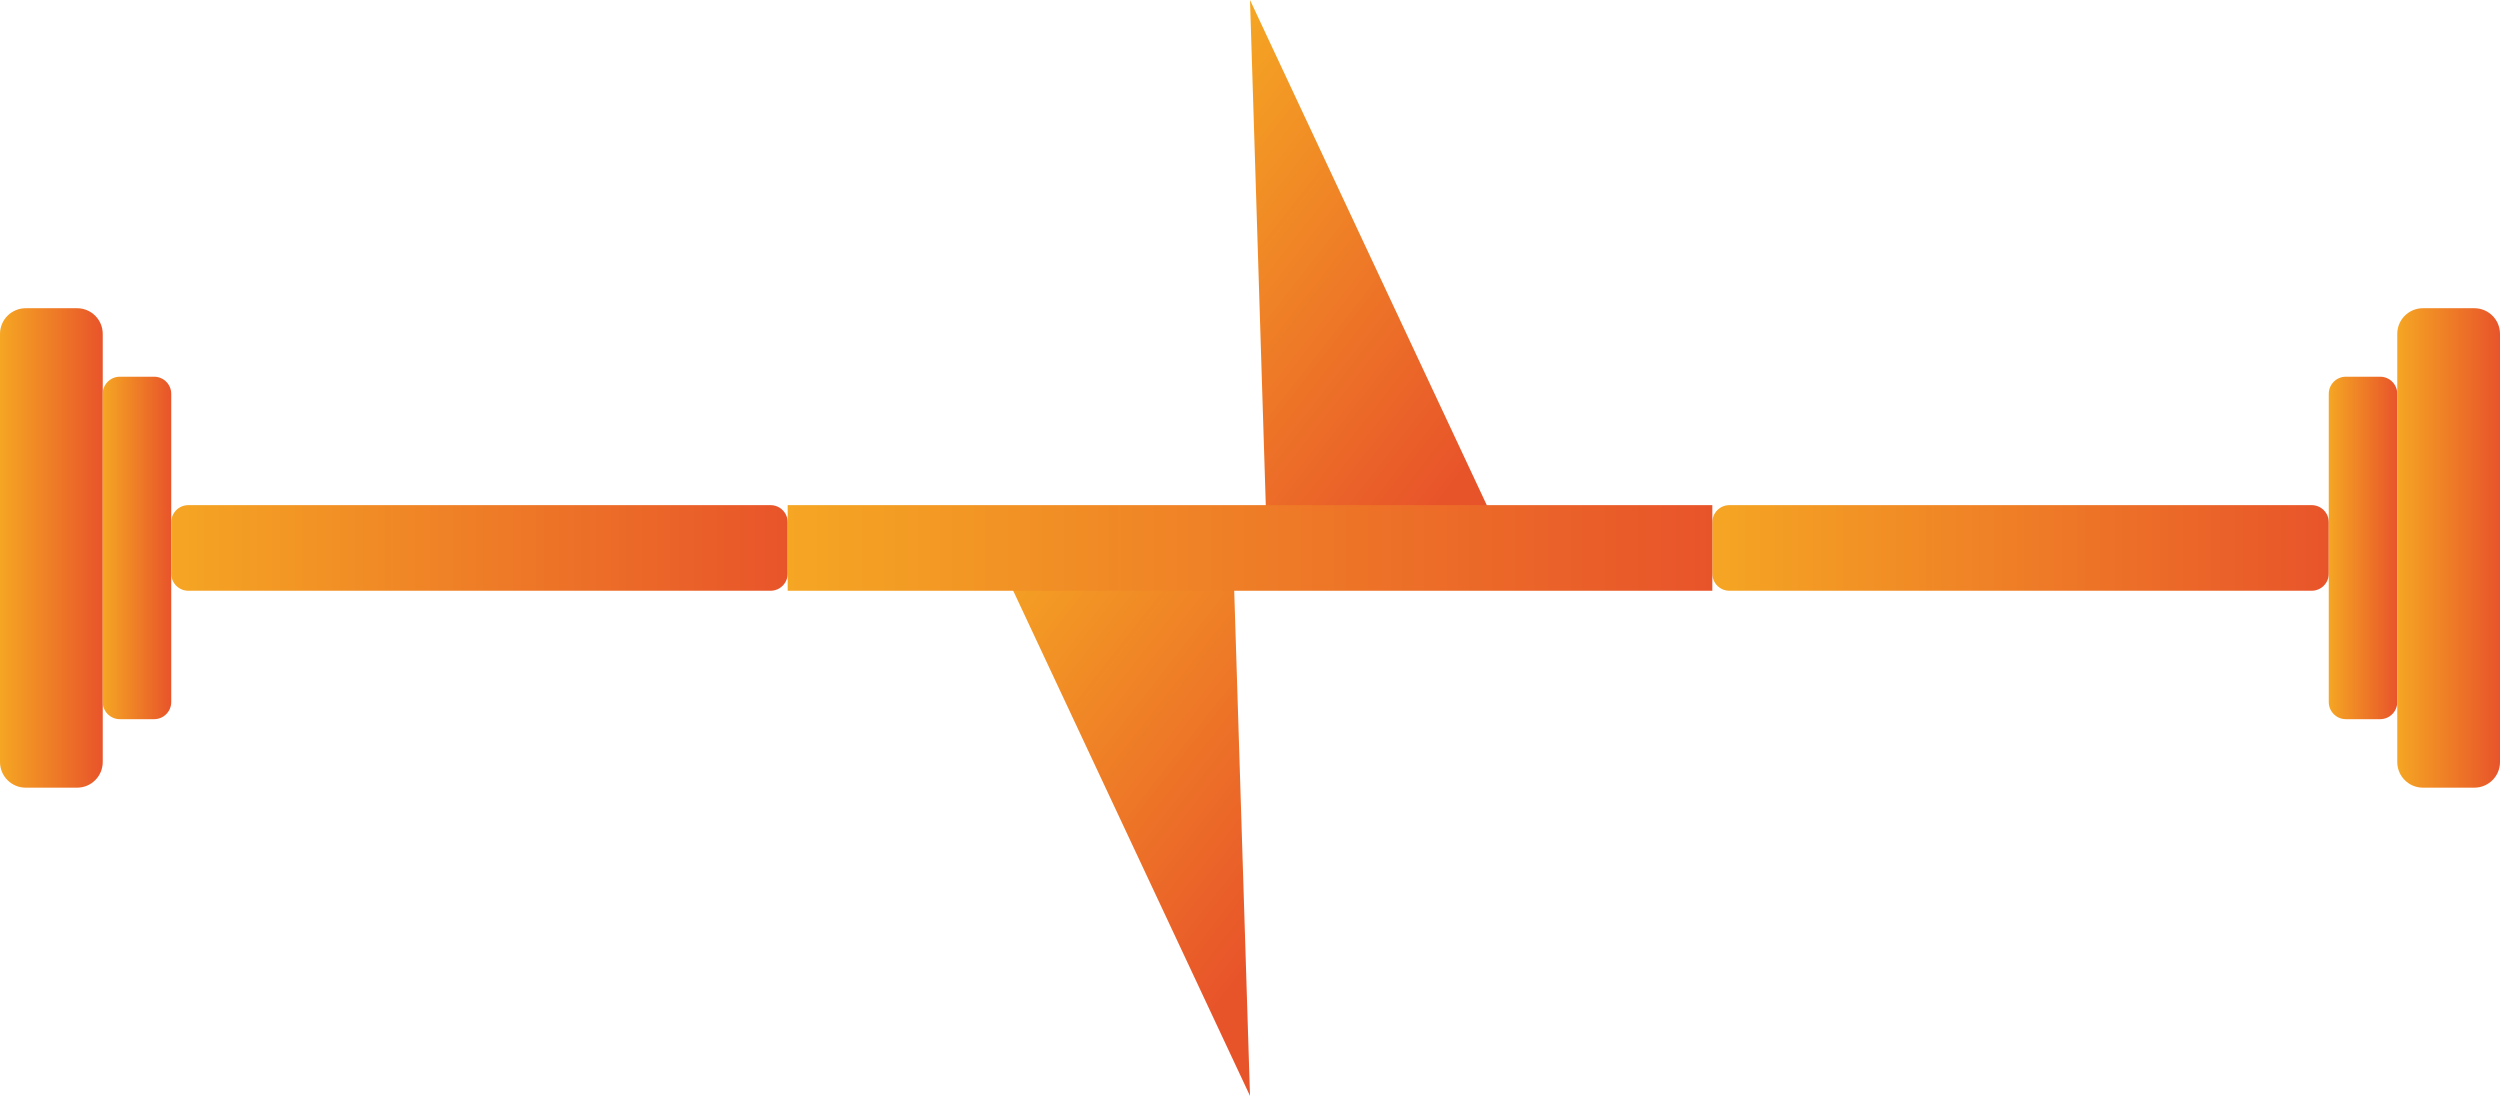
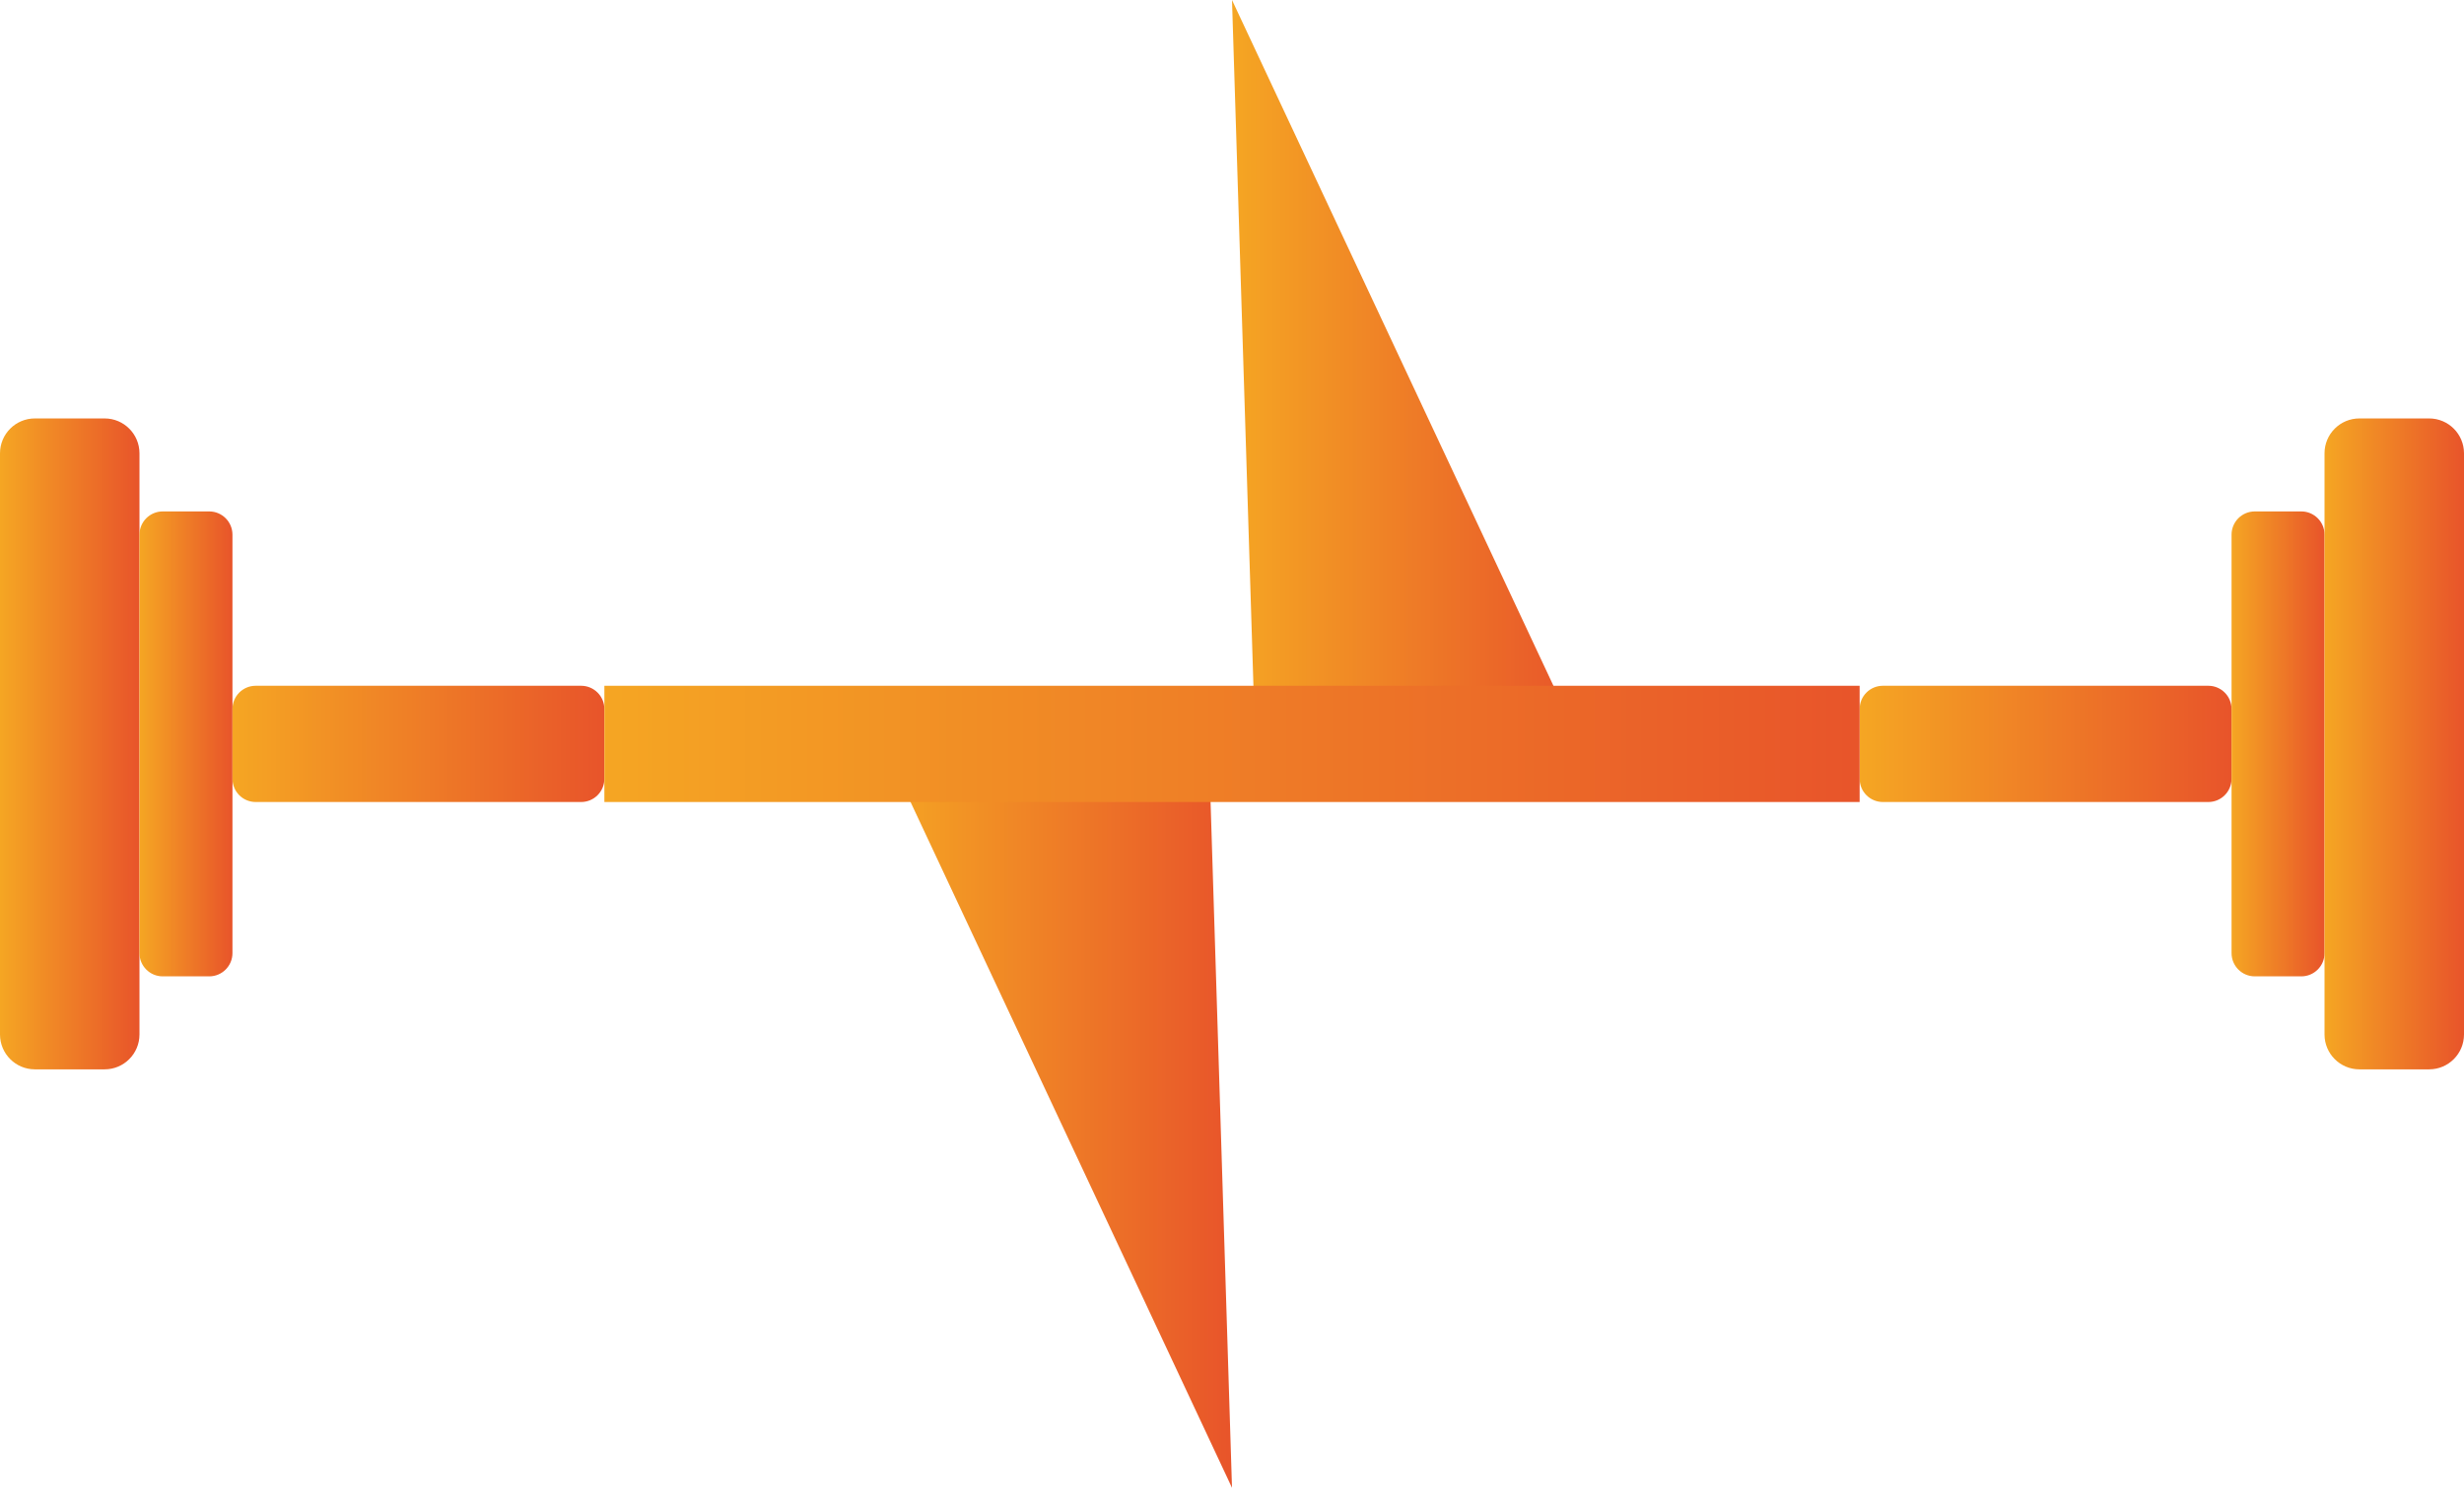
- <svg xmlns="http://www.w3.org/2000/svg" viewBox="14 8 292 130">
+ <svg xmlns="http://www.w3.org/2000/svg" viewBox="54 8 212 130">
  <defs>
-     <linearGradient id="barbellGrad" x1="0%" y1="0%" x2="100%" y2="0%">
-       <stop offset="0%" style="stop-color:#f5a623" />
-       <stop offset="100%" style="stop-color:#e8542a" />
-     </linearGradient>
-     <linearGradient id="boltGrad" x1="0%" y1="0%" x2="60%" y2="100%">
-       <stop offset="0%" style="stop-color:#f5a623" />
-       <stop offset="100%" style="stop-color:#e8542a" />
+     <linearGradient id="bg" x1="0%" y1="0%" x2="100%" y2="0%">
+       <stop offset="0%" stop-color="#f5a623" />
+       <stop offset="100%" stop-color="#e8542a" />
    </linearGradient>
  </defs>
-   <rect x="14" y="44" width="12" height="56" rx="3" fill="url(#barbellGrad)" />
-   <rect x="26" y="52" width="8" height="40" rx="2" fill="url(#barbellGrad)" />
-   <rect x="34" y="67" width="72" height="10" rx="2" fill="url(#barbellGrad)" />
-   <rect x="214" y="67" width="72" height="10" rx="2" fill="url(#barbellGrad)" />
-   <rect x="286" y="52" width="8" height="40" rx="2" fill="url(#barbellGrad)" />
-   <rect x="294" y="44" width="12" height="56" rx="3" fill="url(#barbellGrad)" />
-   <polygon points="160,8 190,72 162,72" fill="url(#boltGrad)" />
-   <polygon points="160,136 130,72 158,72" fill="url(#boltGrad)" />
-   <rect x="106" y="67" width="108" height="10" rx="0" fill="url(#barbellGrad)" />
+   <rect x="54" y="44" width="12" height="56" rx="3" fill="url(#bg)" />
+   <rect x="66" y="52" width="8" height="40" rx="2" fill="url(#bg)" />
+   <rect x="74" y="67" width="32" height="10" rx="2" fill="url(#bg)" />
+   <rect x="214" y="67" width="32" height="10" rx="2" fill="url(#bg)" />
+   <rect x="246" y="52" width="8" height="40" rx="2" fill="url(#bg)" />
+   <rect x="254" y="44" width="12" height="56" rx="3" fill="url(#bg)" />
+   <polygon points="160,8 190,72 162,72" fill="url(#bg)" />
+   <polygon points="160,136 130,72 158,72" fill="url(#bg)" />
+   <rect x="106" y="67" width="108" height="10" fill="url(#bg)" />
</svg>
